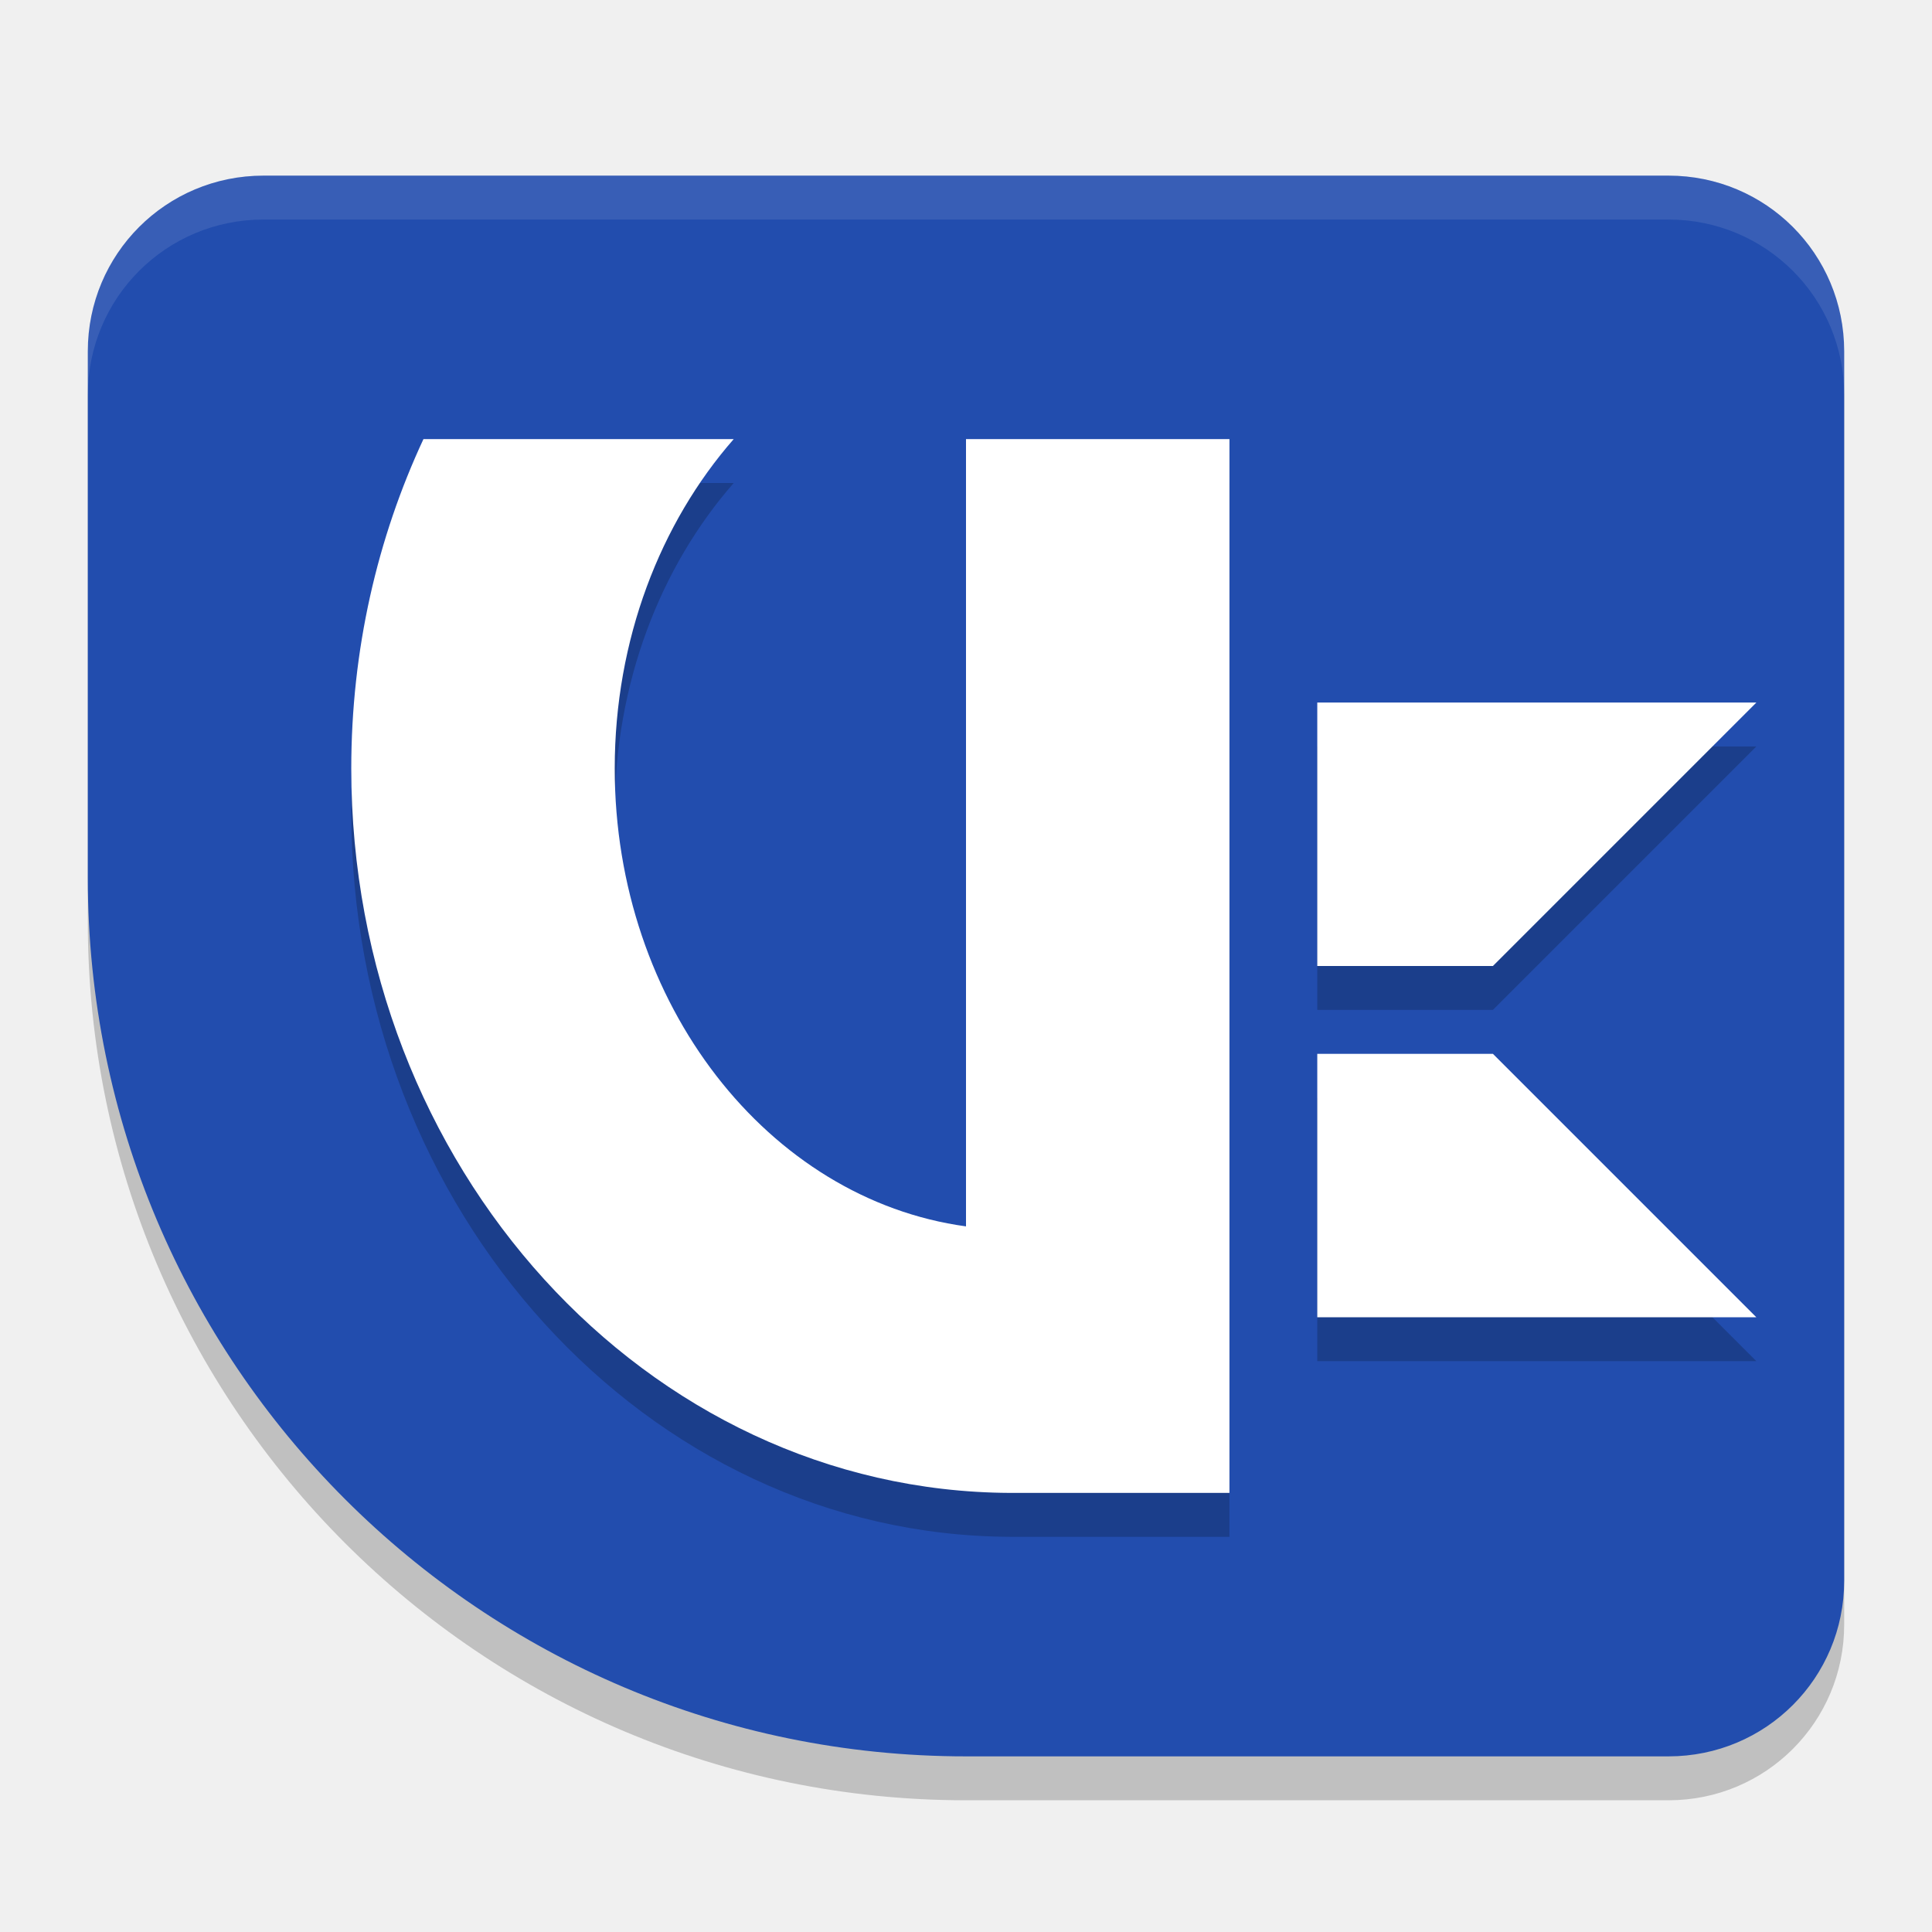
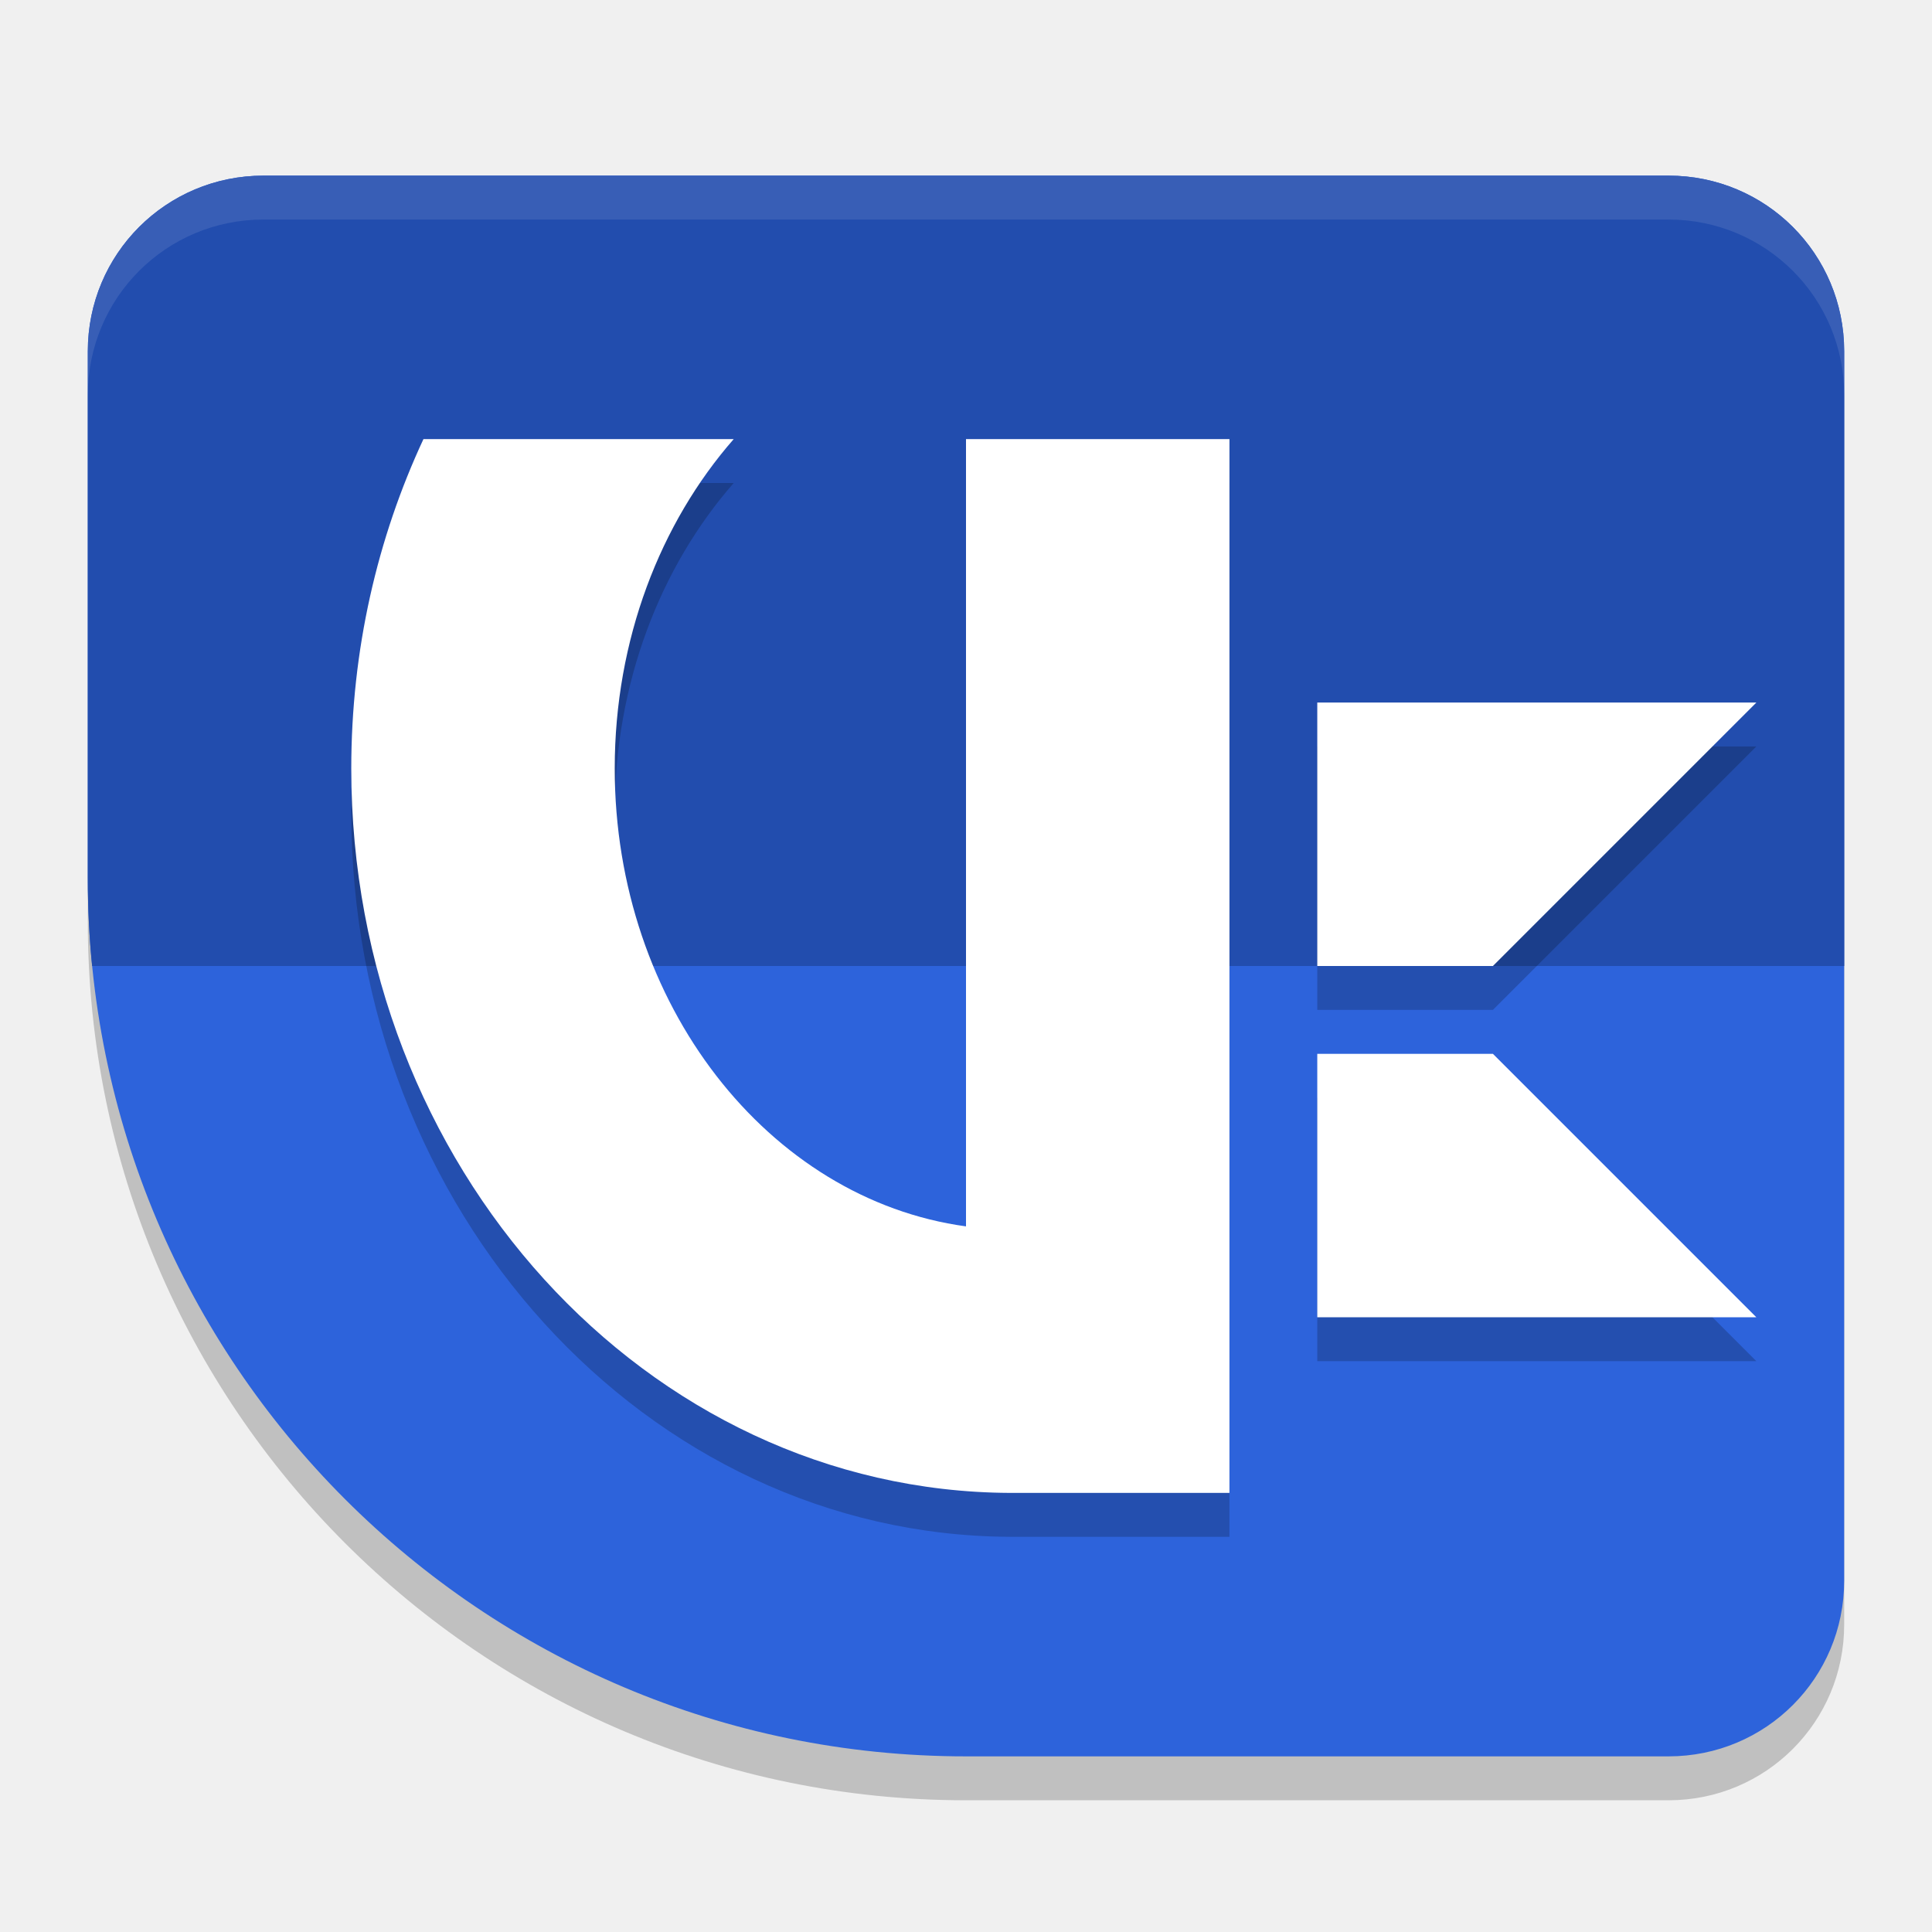
<svg xmlns="http://www.w3.org/2000/svg" width="22" height="22" version="1.1">
  <path d="m3 2.5c-1.108 0-2 0.892-2 2v6c0 5.523 4.477 10 10 10h8c1.108 0 2-0.892 2-2v-14c0-1.108-0.892-2-2-2z" style="opacity:.2" />
-   <path d="m3 2c-1.108 0-2 0.892-2 2v6c0 5.523 4.477 10 10 10h8c1.108 0 2-0.892 2-2v-14c0-1.108-0.892-2-2-2z" style="fill:#224dae" />
+   <path d="m3 2c-1.108 0-2 0.892-2 2v6c0 5.523 4.477 10 10 10h8c1.108 0 2-0.892 2-2v-14c0-1.108-0.892-2-2-2z" style="fill:#2d63db" />
+   <path d="m3 2c-1.108 0-2 0.892-2 2v6c0 0.337 0.016 0.671 0.049 1h19.951v-7c0-1.108-0.892-2-2-2h-16z" style="fill:#224dae" />
  <path d="m3 2c-1.108 0-2 0.892-2 2v0.5c0-1.108 0.892-2 2-2h16c1.108 0 2 0.892 2 2v-0.5c0-1.108-0.892-2-2-2z" style="fill:#ffffff;opacity:.1" />
  <path d="m4.822 5.5c-0.525 1.126-0.822 2.4-0.822 3.75 0 4.537 3.361 8.23 7.5 8.25h2.5v-12h-3v8.965c-2.249-0.307-4-2.529-4-5.215 0-1.468 0.52-2.796 1.355-3.75zm10.178 3v3h2l3-3zm0 4v3h5l-3-3z" style="opacity:.2" />
  <path d="m4.822 5c-0.525 1.126-0.822 2.4-0.822 3.75 0 4.537 3.361 8.23 7.5 8.25h2.5v-12h-3v8.965c-2.249-0.307-4-2.529-4-5.215 0-1.468 0.52-2.796 1.355-3.75zm10.178 3v3h2l3-3zm0 4v3h5l-3-3z" style="fill:#ffffff" />
</svg>
